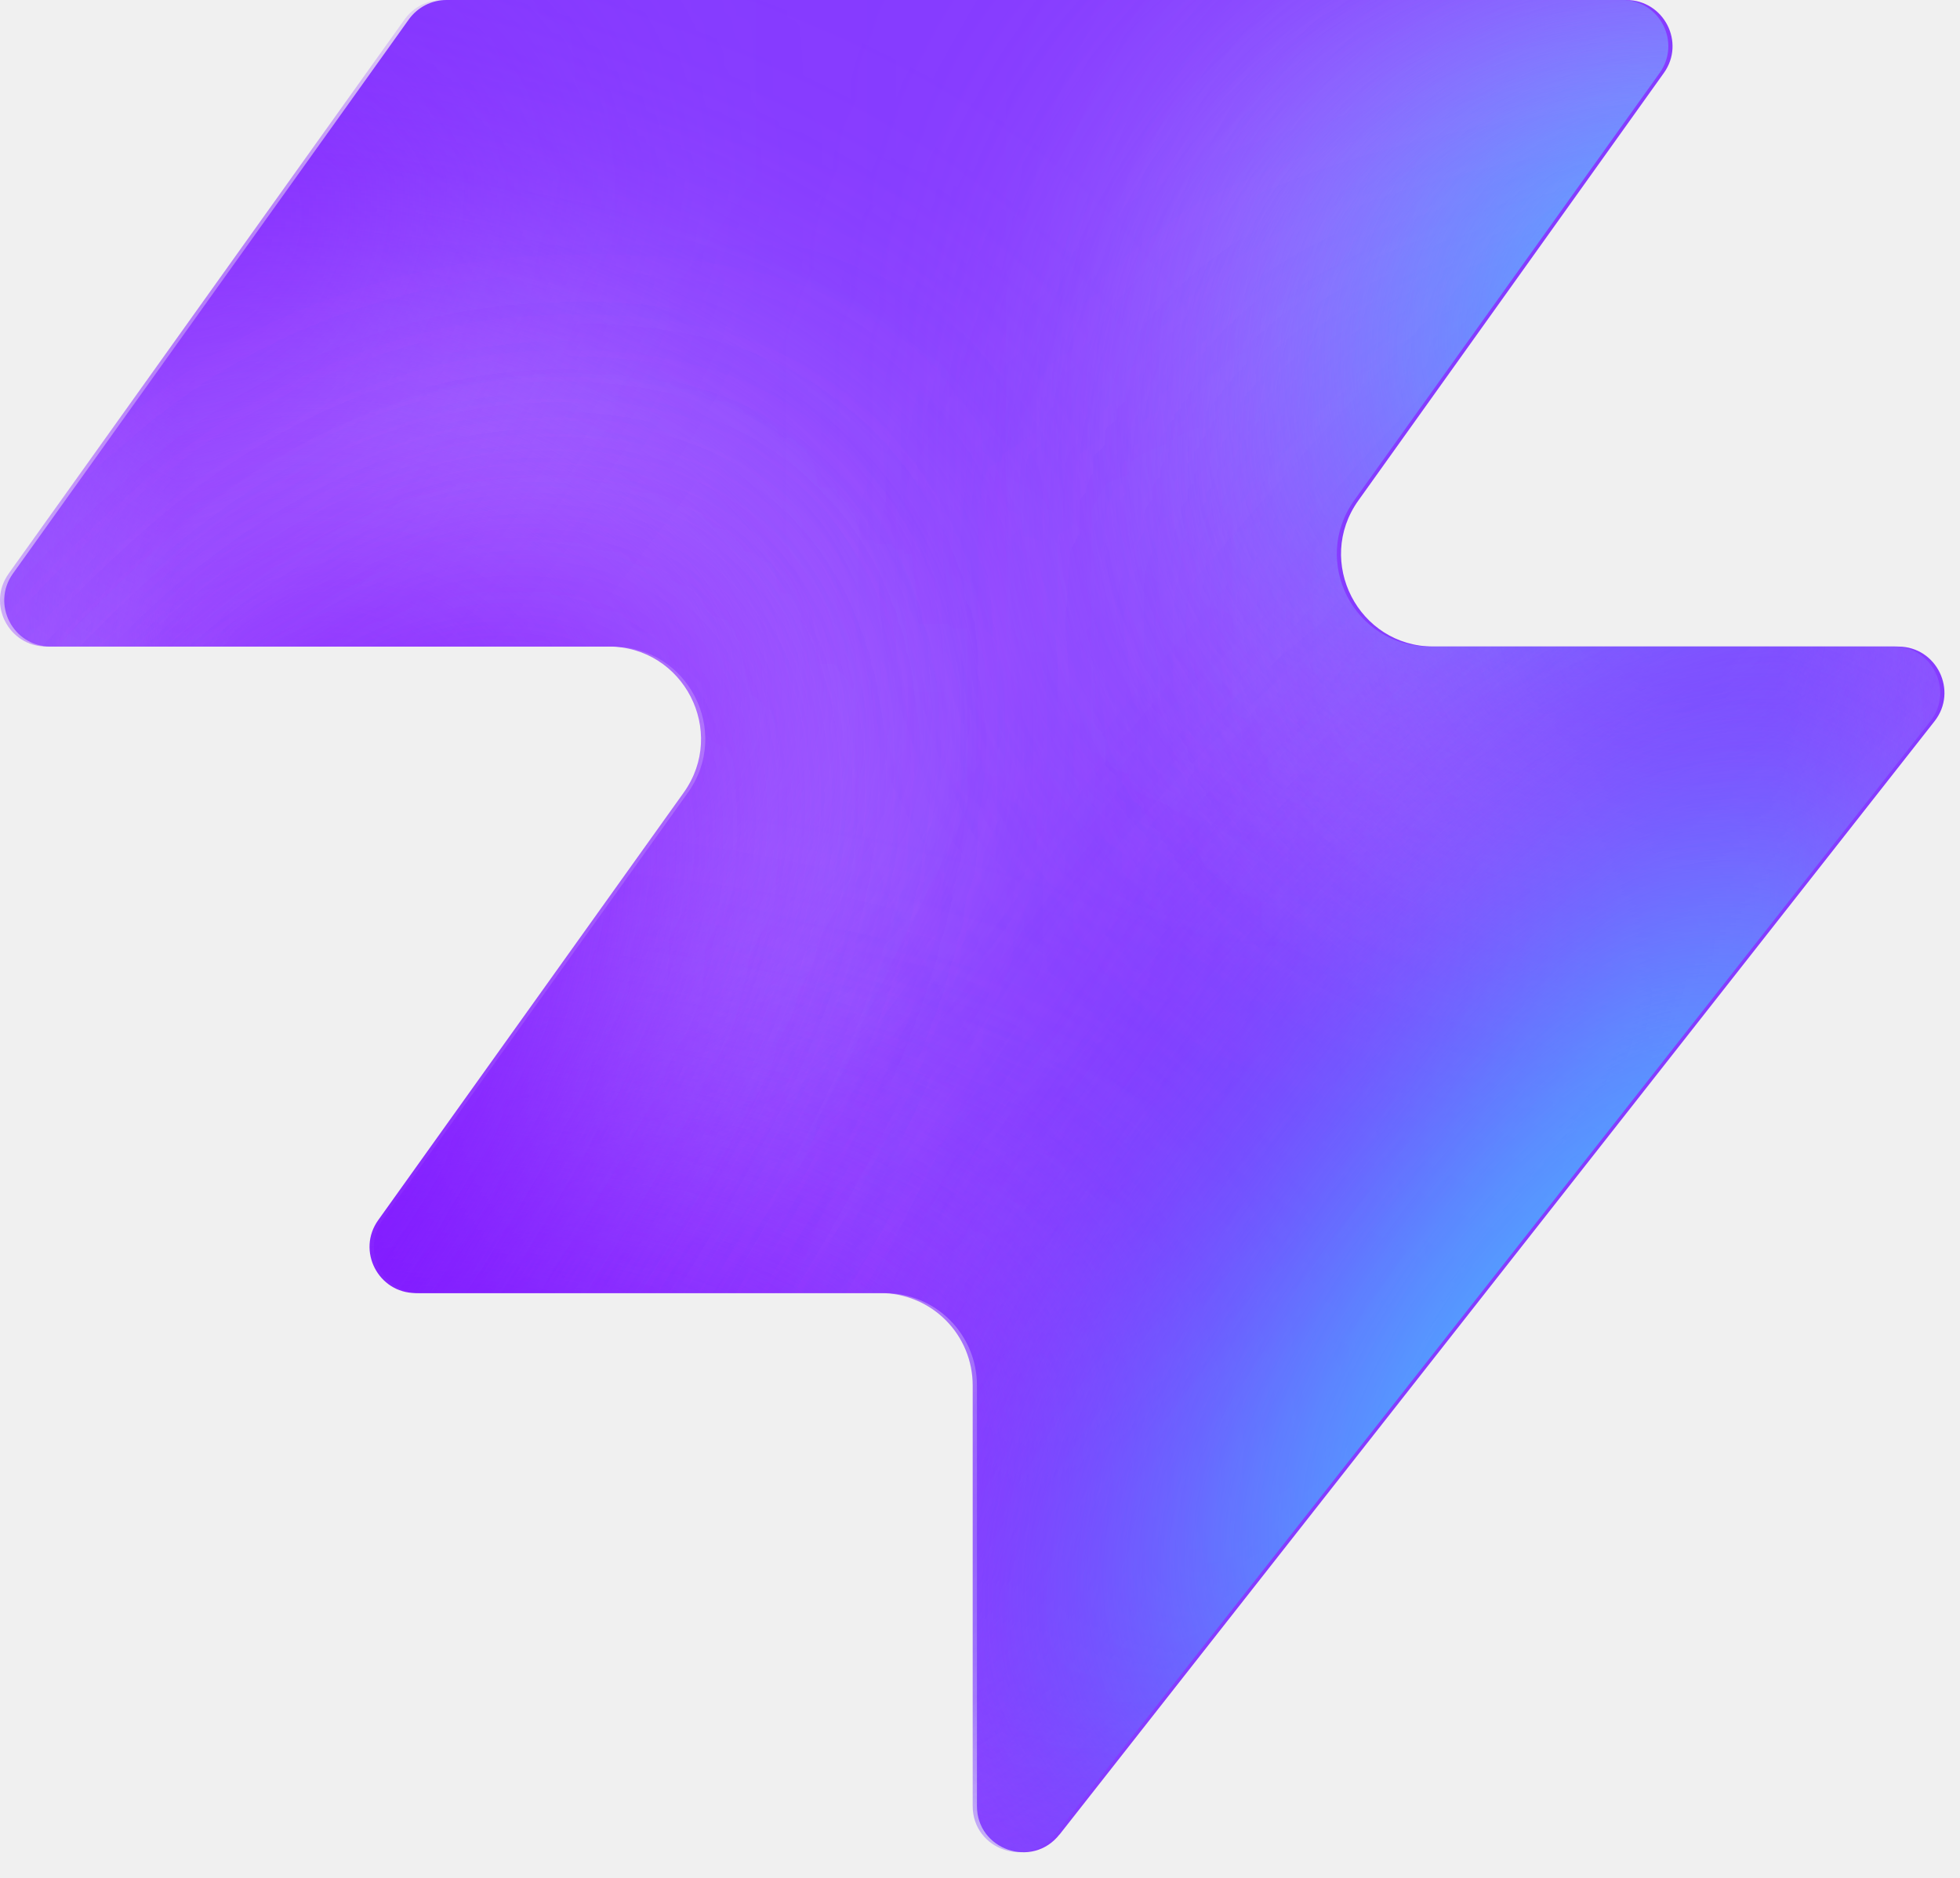
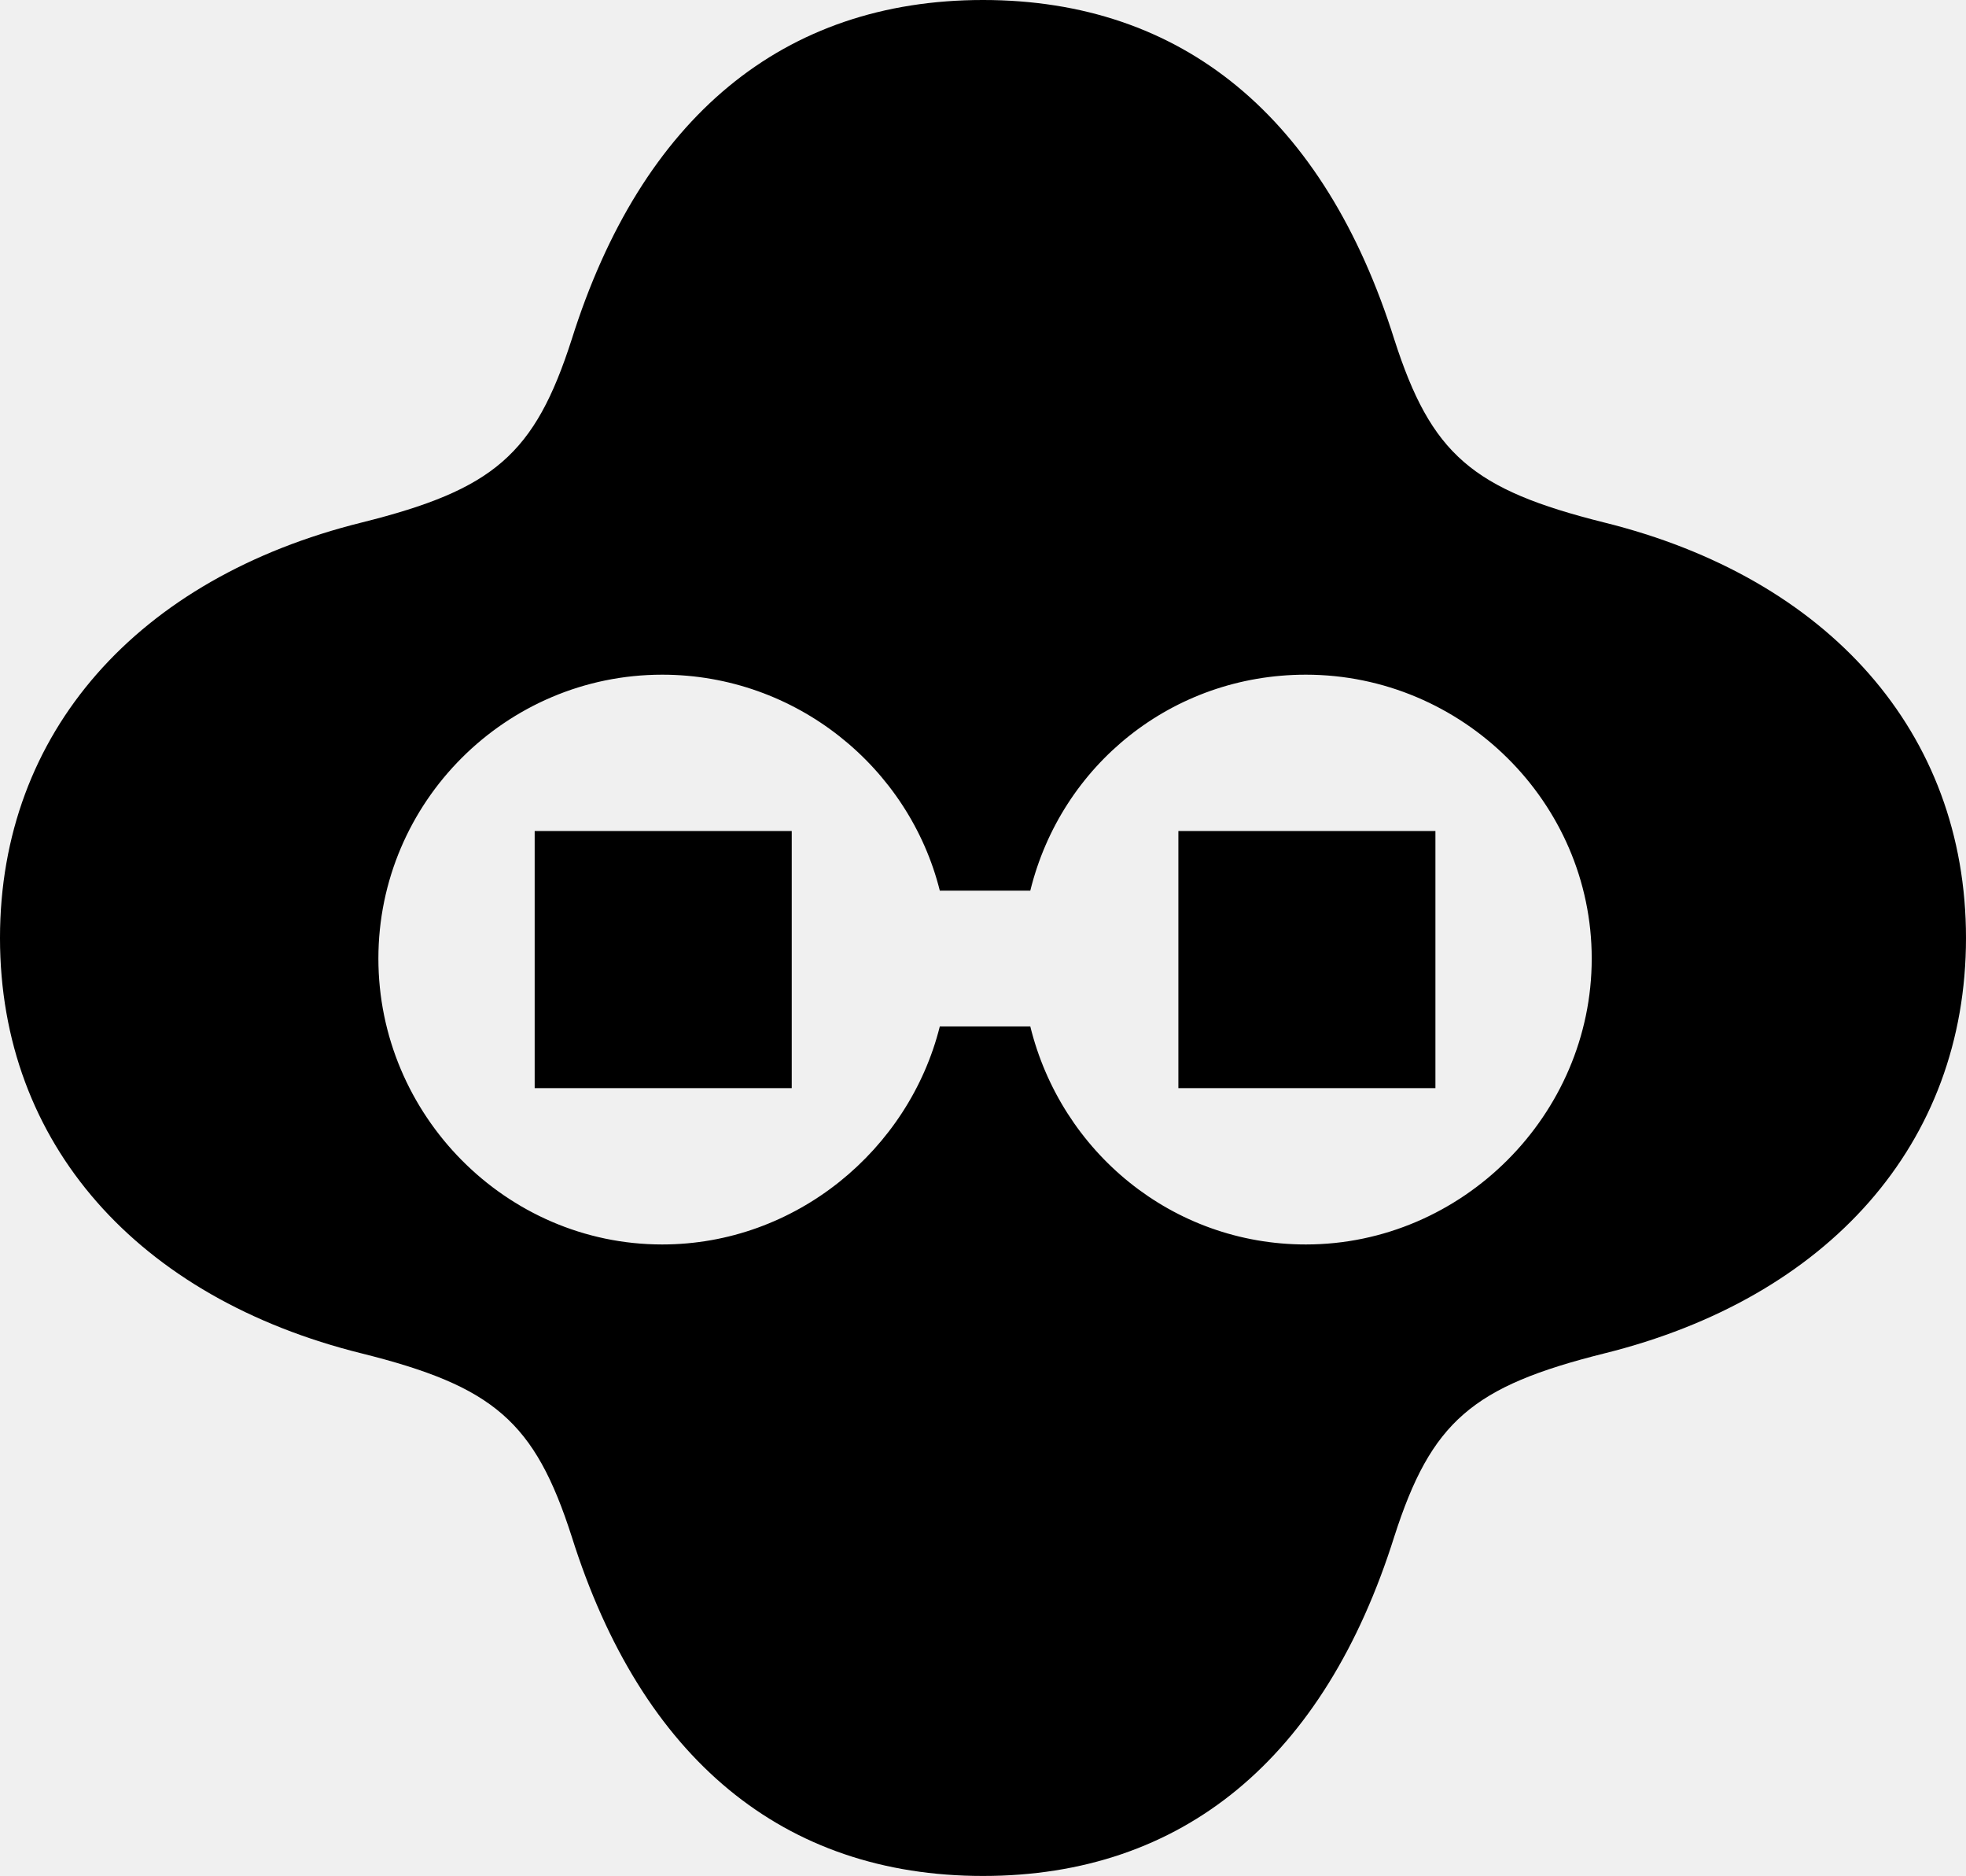
- <svg xmlns="http://www.w3.org/2000/svg" width="48" height="46" fill="none" viewBox="0 0 48 46">
-   <path fill="#863bff" d="M25.946 44.938c-.664.845-2.021.375-2.021-.698V33.937a2.26 2.26 0 0 0-2.262-2.262H10.287c-.92 0-1.456-1.04-.92-1.788l7.48-10.471c1.07-1.497 0-3.578-1.842-3.578H1.237c-.92 0-1.456-1.04-.92-1.788L10.013.474c.214-.297.556-.474.92-.474h28.894c.92 0 1.456 1.04.92 1.788l-7.48 10.471c-1.07 1.498 0 3.579 1.842 3.579h11.377c.943 0 1.473 1.088.89 1.83L25.947 44.94z" style="fill:#863bff;fill:color(display-p3 .525 .23 1);fill-opacity:1" />
-   <mask id="a" width="48" height="46" x="0" y="0" maskUnits="userSpaceOnUse" style="mask-type:alpha">
-     <path fill="#000" d="M25.842 44.938c-.664.844-2.021.375-2.021-.698V33.937a2.26 2.26 0 0 0-2.262-2.262H10.183c-.92 0-1.456-1.04-.92-1.788l7.48-10.471c1.07-1.498 0-3.579-1.842-3.579H1.133c-.92 0-1.456-1.04-.92-1.787L9.91.473c.214-.297.556-.474.92-.474h28.894c.92 0 1.456 1.04.92 1.788l-7.48 10.471c-1.07 1.498 0 3.578 1.842 3.578h11.377c.943 0 1.473 1.088.89 1.832L25.843 44.94z" style="fill:#000;fill-opacity:1" />
-   </mask>
-   <g mask="url(#a)">
-     <g filter="url(#b)">
-       <ellipse cx="5.508" cy="14.704" fill="#ede6ff" rx="5.508" ry="14.704" style="fill:#ede6ff;fill:color(display-p3 .927 .903 1);fill-opacity:1" transform="matrix(.00324 1 1 -.00324 -4.47 31.516)" />
-     </g>
-     <g filter="url(#c)">
-       <ellipse cx="10.399" cy="29.851" fill="#ede6ff" rx="10.399" ry="29.851" style="fill:#ede6ff;fill:color(display-p3 .927 .903 1);fill-opacity:1" transform="matrix(.00324 1 1 -.00324 -39.328 7.883)" />
-     </g>
-     <g filter="url(#d)">
-       <ellipse cx="5.508" cy="30.487" fill="#7e14ff" rx="5.508" ry="30.487" style="fill:#7e14ff;fill:color(display-p3 .492 .077 1);fill-opacity:1" transform="rotate(89.814 -25.913 -14.639)scale(1 -1)" />
-     </g>
-     <g filter="url(#e)">
-       <ellipse cx="5.508" cy="30.599" fill="#7e14ff" rx="5.508" ry="30.599" style="fill:#7e14ff;fill:color(display-p3 .492 .077 1);fill-opacity:1" transform="rotate(89.814 -32.644 -3.334)scale(1 -1)" />
-     </g>
-     <g filter="url(#f)">
-       <ellipse cx="5.508" cy="30.599" fill="#7e14ff" rx="5.508" ry="30.599" style="fill:#7e14ff;fill:color(display-p3 .492 .077 1);fill-opacity:1" transform="matrix(.00324 1 1 -.00324 -34.34 30.47)" />
-     </g>
-     <g filter="url(#g)">
-       <ellipse cx="14.072" cy="22.078" fill="#ede6ff" rx="14.072" ry="22.078" style="fill:#ede6ff;fill:color(display-p3 .927 .903 1);fill-opacity:1" transform="rotate(93.35 24.506 48.493)scale(-1 1)" />
-     </g>
-     <g filter="url(#h)">
-       <ellipse cx="3.47" cy="21.501" fill="#7e14ff" rx="3.47" ry="21.501" style="fill:#7e14ff;fill:color(display-p3 .492 .077 1);fill-opacity:1" transform="rotate(89.009 28.708 47.59)scale(-1 1)" />
-     </g>
-     <g filter="url(#i)">
-       <ellipse cx="3.47" cy="21.501" fill="#7e14ff" rx="3.47" ry="21.501" style="fill:#7e14ff;fill:color(display-p3 .492 .077 1);fill-opacity:1" transform="rotate(89.009 28.708 47.59)scale(-1 1)" />
-     </g>
-     <g filter="url(#j)">
-       <ellipse cx=".387" cy="8.972" fill="#7e14ff" rx="4.407" ry="29.108" style="fill:#7e14ff;fill:color(display-p3 .492 .077 1);fill-opacity:1" transform="rotate(39.51 .387 8.972)" />
-     </g>
-     <g filter="url(#k)">
-       <ellipse cx="47.523" cy="-6.092" fill="#7e14ff" rx="4.407" ry="29.108" style="fill:#7e14ff;fill:color(display-p3 .492 .077 1);fill-opacity:1" transform="rotate(37.892 47.523 -6.092)" />
-     </g>
-     <g filter="url(#l)">
-       <ellipse cx="41.412" cy="6.333" fill="#47bfff" rx="5.971" ry="9.665" style="fill:#47bfff;fill:color(display-p3 .28 .748 1);fill-opacity:1" transform="rotate(37.892 41.412 6.333)" />
-     </g>
-     <g filter="url(#m)">
-       <ellipse cx="-1.879" cy="38.332" fill="#7e14ff" rx="4.407" ry="29.108" style="fill:#7e14ff;fill:color(display-p3 .492 .077 1);fill-opacity:1" transform="rotate(37.892 -1.88 38.332)" />
-     </g>
-     <g filter="url(#n)">
-       <ellipse cx="-1.879" cy="38.332" fill="#7e14ff" rx="4.407" ry="29.108" style="fill:#7e14ff;fill:color(display-p3 .492 .077 1);fill-opacity:1" transform="rotate(37.892 -1.88 38.332)" />
-     </g>
-     <g filter="url(#o)">
-       <ellipse cx="35.651" cy="29.907" fill="#7e14ff" rx="4.407" ry="29.108" style="fill:#7e14ff;fill:color(display-p3 .492 .077 1);fill-opacity:1" transform="rotate(37.892 35.651 29.907)" />
-     </g>
-     <g filter="url(#p)">
-       <ellipse cx="38.418" cy="32.4" fill="#47bfff" rx="5.971" ry="15.297" style="fill:#47bfff;fill:color(display-p3 .28 .748 1);fill-opacity:1" transform="rotate(37.892 38.418 32.4)" />
-     </g>
-   </g>
-   <defs>
-     <filter id="b" width="60.045" height="41.654" x="-19.77" y="16.149" color-interpolation-filters="sRGB" filterUnits="userSpaceOnUse">
-       <feFlood flood-opacity="0" result="BackgroundImageFix" />
-       <feBlend in="SourceGraphic" in2="BackgroundImageFix" result="shape" />
-       <feGaussianBlur result="effect1_foregroundBlur_2002_17158" stdDeviation="7.659" />
-     </filter>
-     <filter id="c" width="90.34" height="51.437" x="-54.613" y="-7.533" color-interpolation-filters="sRGB" filterUnits="userSpaceOnUse">
-       <feFlood flood-opacity="0" result="BackgroundImageFix" />
-       <feBlend in="SourceGraphic" in2="BackgroundImageFix" result="shape" />
-       <feGaussianBlur result="effect1_foregroundBlur_2002_17158" stdDeviation="7.659" />
-     </filter>
-     <filter id="d" width="79.355" height="29.4" x="-49.64" y="2.03" color-interpolation-filters="sRGB" filterUnits="userSpaceOnUse">
-       <feFlood flood-opacity="0" result="BackgroundImageFix" />
-       <feBlend in="SourceGraphic" in2="BackgroundImageFix" result="shape" />
-       <feGaussianBlur result="effect1_foregroundBlur_2002_17158" stdDeviation="4.596" />
-     </filter>
-     <filter id="e" width="79.579" height="29.4" x="-45.045" y="20.029" color-interpolation-filters="sRGB" filterUnits="userSpaceOnUse">
-       <feFlood flood-opacity="0" result="BackgroundImageFix" />
-       <feBlend in="SourceGraphic" in2="BackgroundImageFix" result="shape" />
-       <feGaussianBlur result="effect1_foregroundBlur_2002_17158" stdDeviation="4.596" />
-     </filter>
-     <filter id="f" width="79.579" height="29.4" x="-43.513" y="21.178" color-interpolation-filters="sRGB" filterUnits="userSpaceOnUse">
-       <feFlood flood-opacity="0" result="BackgroundImageFix" />
-       <feBlend in="SourceGraphic" in2="BackgroundImageFix" result="shape" />
-       <feGaussianBlur result="effect1_foregroundBlur_2002_17158" stdDeviation="4.596" />
-     </filter>
-     <filter id="g" width="74.749" height="58.852" x="15.756" y="-17.901" color-interpolation-filters="sRGB" filterUnits="userSpaceOnUse">
-       <feFlood flood-opacity="0" result="BackgroundImageFix" />
-       <feBlend in="SourceGraphic" in2="BackgroundImageFix" result="shape" />
-       <feGaussianBlur result="effect1_foregroundBlur_2002_17158" stdDeviation="7.659" />
-     </filter>
-     <filter id="h" width="61.377" height="25.362" x="23.548" y="2.284" color-interpolation-filters="sRGB" filterUnits="userSpaceOnUse">
-       <feFlood flood-opacity="0" result="BackgroundImageFix" />
-       <feBlend in="SourceGraphic" in2="BackgroundImageFix" result="shape" />
-       <feGaussianBlur result="effect1_foregroundBlur_2002_17158" stdDeviation="4.596" />
-     </filter>
-     <filter id="i" width="61.377" height="25.362" x="23.548" y="2.284" color-interpolation-filters="sRGB" filterUnits="userSpaceOnUse">
-       <feFlood flood-opacity="0" result="BackgroundImageFix" />
-       <feBlend in="SourceGraphic" in2="BackgroundImageFix" result="shape" />
-       <feGaussianBlur result="effect1_foregroundBlur_2002_17158" stdDeviation="4.596" />
-     </filter>
-     <filter id="j" width="56.045" height="63.649" x="-27.636" y="-22.853" color-interpolation-filters="sRGB" filterUnits="userSpaceOnUse">
-       <feFlood flood-opacity="0" result="BackgroundImageFix" />
-       <feBlend in="SourceGraphic" in2="BackgroundImageFix" result="shape" />
-       <feGaussianBlur result="effect1_foregroundBlur_2002_17158" stdDeviation="4.596" />
-     </filter>
-     <filter id="k" width="54.814" height="64.646" x="20.116" y="-38.415" color-interpolation-filters="sRGB" filterUnits="userSpaceOnUse">
-       <feFlood flood-opacity="0" result="BackgroundImageFix" />
-       <feBlend in="SourceGraphic" in2="BackgroundImageFix" result="shape" />
-       <feGaussianBlur result="effect1_foregroundBlur_2002_17158" stdDeviation="4.596" />
-     </filter>
-     <filter id="l" width="33.541" height="35.313" x="24.641" y="-11.323" color-interpolation-filters="sRGB" filterUnits="userSpaceOnUse">
-       <feFlood flood-opacity="0" result="BackgroundImageFix" />
-       <feBlend in="SourceGraphic" in2="BackgroundImageFix" result="shape" />
-       <feGaussianBlur result="effect1_foregroundBlur_2002_17158" stdDeviation="4.596" />
-     </filter>
-     <filter id="m" width="54.814" height="64.646" x="-29.286" y="6.009" color-interpolation-filters="sRGB" filterUnits="userSpaceOnUse">
-       <feFlood flood-opacity="0" result="BackgroundImageFix" />
-       <feBlend in="SourceGraphic" in2="BackgroundImageFix" result="shape" />
-       <feGaussianBlur result="effect1_foregroundBlur_2002_17158" stdDeviation="4.596" />
-     </filter>
-     <filter id="n" width="54.814" height="64.646" x="-29.286" y="6.009" color-interpolation-filters="sRGB" filterUnits="userSpaceOnUse">
-       <feFlood flood-opacity="0" result="BackgroundImageFix" />
-       <feBlend in="SourceGraphic" in2="BackgroundImageFix" result="shape" />
-       <feGaussianBlur result="effect1_foregroundBlur_2002_17158" stdDeviation="4.596" />
-     </filter>
-     <filter id="o" width="54.814" height="64.646" x="8.244" y="-2.416" color-interpolation-filters="sRGB" filterUnits="userSpaceOnUse">
-       <feFlood flood-opacity="0" result="BackgroundImageFix" />
-       <feBlend in="SourceGraphic" in2="BackgroundImageFix" result="shape" />
-       <feGaussianBlur result="effect1_foregroundBlur_2002_17158" stdDeviation="4.596" />
-     </filter>
-     <filter id="p" width="39.409" height="43.623" x="18.713" y="10.588" color-interpolation-filters="sRGB" filterUnits="userSpaceOnUse">
-       <feFlood flood-opacity="0" result="BackgroundImageFix" />
-       <feBlend in="SourceGraphic" in2="BackgroundImageFix" result="shape" />
-       <feGaussianBlur result="effect1_foregroundBlur_2002_17158" stdDeviation="4.596" />
-     </filter>
-   </defs>
+ <svg xmlns="http://www.w3.org/2000/svg" width="95.606" height="91.206" viewBox="0 0 95.606 91.206">
+   <style>
+     path { fill: #000; }
+     @media (prefers-color-scheme: dark) { path { fill: #fff; } }
+   </style>
+   <path transform="matrix(1,0,0,-1,63.5039,60.5039)" d="M0 0C-6.5 0-11.901 4.5-13.401 10.601H-17.801C-19.301 4.601-24.802 0-31.302 0-38.902 0-45.103 6.301-45.103 13.901-45.103 21.501-38.902 27.702-31.302 27.702-24.802 27.702-19.301 23.202-17.801 17.201H-13.401C-11.901 23.302-6.5 27.702 0 27.702 7.601 27.702 13.901 21.501 13.901 13.901 13.901 6.301 7.601 0 0 0M14.501 35.103C8.101 36.702 6.1 38.402 4.3 44.003 .9 54.804-6 60.504-15.701 60.504-25.401 60.504-32.302 54.804-35.702 44.003-37.502 38.402-39.502 36.702-45.903 35.103-56.804 32.402-63.504 24.902-63.504 14.901-63.504 4.9-56.804-2.6-45.903-5.3-39.502-6.9-37.502-8.601-35.702-14.201-32.302-25.001-25.401-30.702-15.701-30.702-6-30.702 .9-25.001 4.3-14.201 6.1-8.601 8.101-6.9 14.501-5.3 25.401-2.6 32.102 4.9 32.102 14.901 32.102 24.902 25.401 32.402 14.501 35.103" />
+   <path transform="matrix(1,0,0,-1,0,91.2056)" d="M57.304 38.302H69.804V50.803H57.304Z" />
+   <path transform="matrix(1,0,0,-1,0,91.2056)" d="M26.001 38.302H38.502V50.803H26.001Z" />
</svg>
